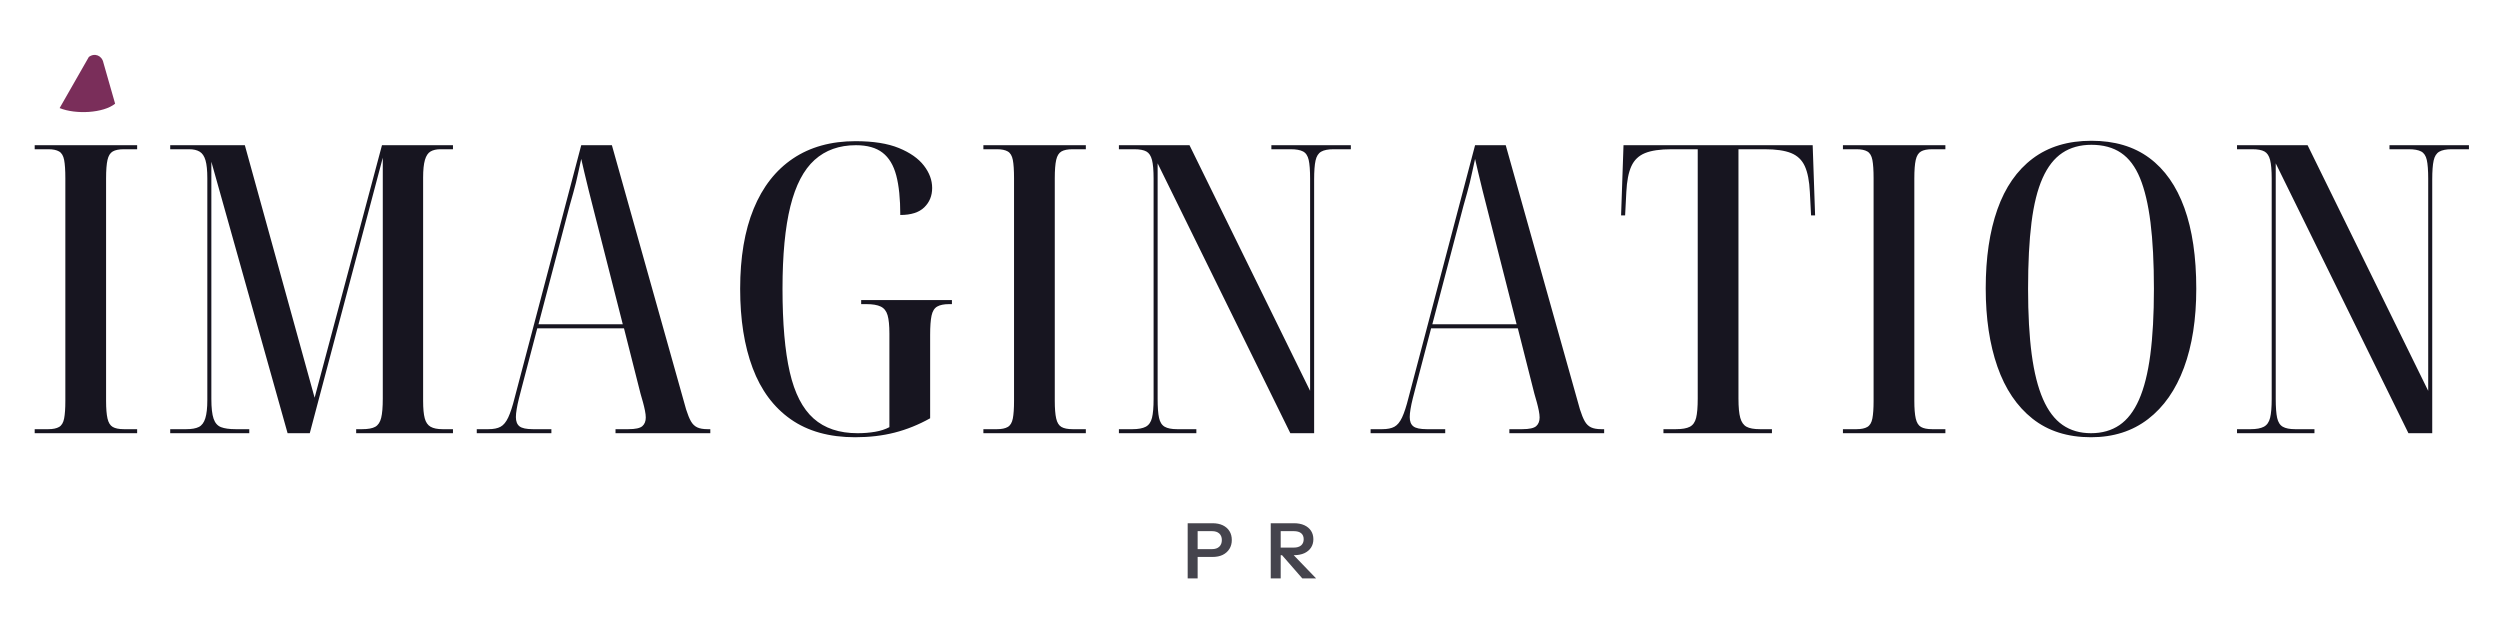
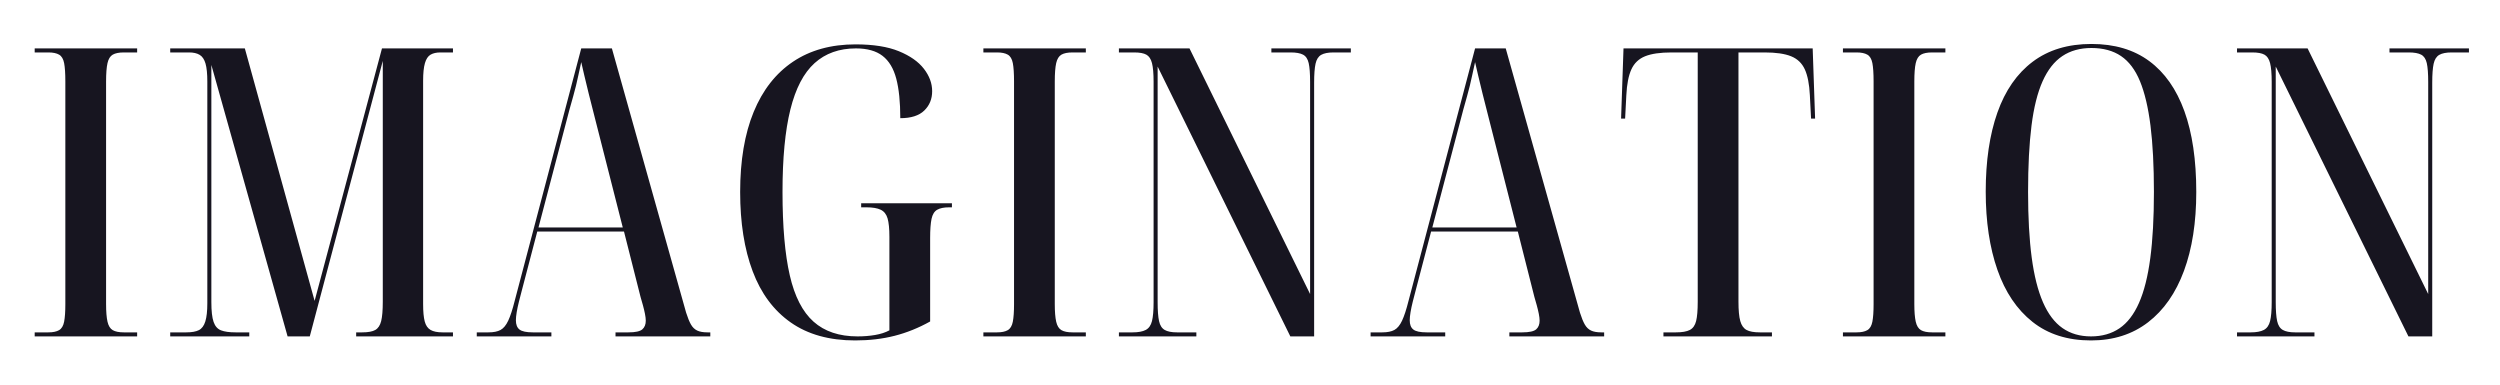
- <svg xmlns="http://www.w3.org/2000/svg" viewBox="-6 -107.4 619.8 153.4" role="img" aria-label="Imagination PR">
+ <svg xmlns="http://www.w3.org/2000/svg" viewBox="-6 -83.4 619.8 95.4" role="img" aria-label="Imagination">
  <path fill="#171520" d="M2.6 0V-1H6Q7.7 -1 8.65 -1.55Q9.6 -2.1 9.9 -3.65Q10.2 -5.2 10.2 -8V-63.2Q10.2 -66.2 9.9 -67.75Q9.6 -69.3 8.65 -69.85Q7.7 -70.4 6 -70.4H2.6V-71.4H28V-70.4H24.7Q22.9 -70.4 21.95 -69.85Q21 -69.3 20.65 -67.75Q20.3 -66.2 20.3 -63.2V-8Q20.3 -5.2 20.65 -3.65Q21 -2.1 21.95 -1.55Q22.9 -1 24.7 -1H28V0Z M36.2 0V-1H40.2Q42.2 -1 43.3 -1.55Q44.4 -2.1 44.9 -3.7Q45.4 -5.3 45.4 -8.2V-63.2Q45.4 -66.1 44.95 -67.65Q44.5 -69.2 43.5 -69.8Q42.5 -70.4 40.9 -70.4H36.2V-71.4H54.7L72 -8.8L88.7 -71.4H106.3V-70.4H103.2Q101.7 -70.4 100.75 -69.85Q99.8 -69.3 99.35 -67.75Q98.9 -66.2 98.9 -63.4V-8Q98.9 -5.2 99.3 -3.7Q99.7 -2.2 100.75 -1.6Q101.8 -1 103.7 -1H106.3V0H82.3V-1H83.8Q86 -1 87.05 -1.6Q88.1 -2.2 88.5 -3.8Q88.9 -5.4 88.9 -8.6V-68.3L70.8 0H65.3L46.4 -67.3V-8.5Q46.4 -5.2 46.95 -3.6Q47.5 -2 48.8 -1.5Q50.1 -1 52.4 -1H55.8V0Z M112.2 0V-1H115.1Q117 -1 118.1 -1.6Q119.2 -2.2 120 -3.9Q120.8 -5.6 121.6 -8.8L138.1 -71.4H145.7L164.1 -5.9Q164.7 -4 165.3 -2.95Q165.9 -1.9 166.85 -1.45Q167.8 -1 169.4 -1H170.1V0H146.6V-1H149.8Q152.4 -1 153.25 -1.75Q154.1 -2.5 154.1 -3.9Q154.1 -4.6 153.9 -5.6Q153.7 -6.6 153.4 -7.7Q153.1 -8.8 152.8 -9.8L148.7 -26H127.2L123.4 -11.5Q123 -10 122.65 -8.6Q122.3 -7.2 122.1 -6Q121.9 -4.8 121.9 -4Q121.9 -2.4 122.8 -1.7Q123.7 -1 126.1 -1H130.7V0ZM127.5 -27H148.4L141.7 -53.3Q140.6 -57.5 139.95 -60.2Q139.3 -62.9 138.85 -64.75Q138.4 -66.6 138.1 -68Q137.7 -66.2 137.4 -64.8Q137.1 -63.4 136.8 -62.15Q136.5 -60.9 136.1 -59.5Q135.7 -58.1 135.2 -56.3Z M206 1Q196.4 1 190.05 -3.45Q183.7 -7.9 180.6 -16.15Q177.5 -24.4 177.5 -35.8Q177.5 -47.5 180.85 -55.65Q184.2 -63.8 190.6 -68.1Q197 -72.4 206.1 -72.4Q212.7 -72.4 216.85 -70.7Q221 -69 223.05 -66.35Q225.1 -63.7 225.1 -60.8Q225.1 -57.9 223.15 -56Q221.2 -54.1 217.2 -54.1Q217.2 -60.1 216.2 -63.9Q215.2 -67.7 212.8 -69.55Q210.4 -71.4 206.2 -71.4Q200 -71.4 195.95 -67.75Q191.9 -64.1 189.95 -56.25Q188 -48.4 188 -35.8Q188 -23 189.8 -15.15Q191.6 -7.3 195.7 -3.65Q199.8 0 206.6 0Q208.9 0 210.95 -0.35Q213 -0.7 214.5 -1.5V-24.7Q214.5 -27.7 214.05 -29.25Q213.6 -30.8 212.35 -31.4Q211.1 -32 208.8 -32H207.5V-33H230V-32H229.3Q227.4 -32 226.35 -31.4Q225.3 -30.8 224.95 -29.15Q224.6 -27.5 224.6 -24.4V-3.7Q220.3 -1.3 215.8 -0.15Q211.3 1 206 1Z M237.8 0V-1H241.2Q242.9 -1 243.85 -1.55Q244.8 -2.1 245.1 -3.65Q245.4 -5.2 245.4 -8V-63.2Q245.4 -66.2 245.1 -67.75Q244.8 -69.3 243.85 -69.85Q242.9 -70.4 241.2 -70.4H237.8V-71.4H263.2V-70.4H259.9Q258.1 -70.4 257.15 -69.85Q256.2 -69.3 255.85 -67.75Q255.5 -66.2 255.5 -63.2V-8Q255.5 -5.2 255.85 -3.65Q256.2 -2.1 257.15 -1.55Q258.1 -1 259.9 -1H263.2V0Z M271.4 0V-1H274.8Q276.9 -1 278.05 -1.6Q279.2 -2.2 279.6 -3.8Q280 -5.4 280 -8.5V-63.1Q280 -66.2 279.6 -67.75Q279.2 -69.3 278.2 -69.85Q277.2 -70.4 275.2 -70.4H271.4V-71.4H288.9L318.8 -10.5V-63.1Q318.8 -66.2 318.45 -67.75Q318.1 -69.3 317.05 -69.85Q316 -70.4 314 -70.4H309.2V-71.4H328.9V-70.4H324.6Q322.6 -70.4 321.55 -69.8Q320.5 -69.2 320.15 -67.6Q319.8 -66 319.8 -62.9V0H313.9L281 -66.9V-8.5Q281 -5.4 281.35 -3.8Q281.7 -2.2 282.75 -1.6Q283.8 -1 285.8 -1H290.6V0Z M333.8 0V-1H336.7Q338.6 -1 339.7 -1.6Q340.8 -2.2 341.6 -3.9Q342.4 -5.6 343.2 -8.8L359.7 -71.4H367.3L385.7 -5.9Q386.3 -4 386.9 -2.95Q387.5 -1.9 388.45 -1.45Q389.4 -1 391 -1H391.7V0H368.2V-1H371.4Q374 -1 374.85 -1.75Q375.7 -2.5 375.7 -3.9Q375.7 -4.6 375.5 -5.6Q375.3 -6.6 375 -7.7Q374.7 -8.8 374.4 -9.8L370.3 -26H348.8L345 -11.5Q344.6 -10 344.25 -8.6Q343.9 -7.2 343.7 -6Q343.5 -4.8 343.5 -4Q343.5 -2.4 344.4 -1.7Q345.3 -1 347.7 -1H352.3V0ZM349.1 -27H370L363.3 -53.3Q362.2 -57.5 361.55 -60.2Q360.9 -62.9 360.45 -64.75Q360 -66.6 359.7 -68Q359.3 -66.2 359 -64.8Q358.7 -63.4 358.4 -62.15Q358.1 -60.9 357.7 -59.5Q357.3 -58.1 356.8 -56.3Z M406.4 0V-1H409.5Q411.8 -1 412.95 -1.6Q414.1 -2.2 414.5 -3.8Q414.9 -5.4 414.9 -8.6V-70.4H408.4Q404.2 -70.4 401.85 -69.45Q399.5 -68.5 398.45 -66.2Q397.4 -63.9 397.2 -59.8L396.9 -54H395.9L396.5 -71.4H443.4L444 -54H443L442.7 -59.8Q442.5 -63.9 441.45 -66.2Q440.4 -68.5 438.05 -69.45Q435.7 -70.4 431.5 -70.4H425V-8.6Q425 -5.4 425.45 -3.8Q425.9 -2.2 427 -1.6Q428.1 -1 430.3 -1H433.3V0Z M450.9 0V-1H454.3Q456 -1 456.95 -1.55Q457.9 -2.1 458.2 -3.65Q458.5 -5.2 458.5 -8V-63.2Q458.5 -66.2 458.2 -67.75Q457.9 -69.3 456.95 -69.85Q456 -70.4 454.3 -70.4H450.9V-71.4H476.3V-70.4H473Q471.2 -70.4 470.25 -69.85Q469.3 -69.3 468.95 -67.75Q468.6 -66.2 468.6 -63.2V-8Q468.6 -5.2 468.95 -3.65Q469.3 -2.1 470.25 -1.55Q471.2 -1 473 -1H476.3V0Z M512.4 1Q503.7 1 497.9 -3.6Q492.1 -8.2 489.2 -16.5Q486.3 -24.8 486.3 -35.9Q486.3 -47.3 489.2 -55.5Q492.1 -63.7 497.95 -68.1Q503.8 -72.5 512.5 -72.5Q521.1 -72.5 526.85 -68.25Q532.6 -64 535.55 -55.85Q538.5 -47.7 538.5 -35.8Q538.5 -24.5 535.45 -16.25Q532.4 -8 526.55 -3.5Q520.7 1 512.4 1ZM512.4 0Q516.5 0 519.45 -2Q522.4 -4 524.3 -8.3Q526.2 -12.6 527.1 -19.4Q528 -26.2 528 -35.8Q528 -45.5 527.15 -52.25Q526.3 -59 524.55 -63.25Q522.8 -67.5 519.85 -69.5Q516.9 -71.5 512.5 -71.5Q508.3 -71.5 505.3 -69.5Q502.3 -67.5 500.4 -63.25Q498.5 -59 497.65 -52.25Q496.8 -45.5 496.8 -35.8Q496.8 -26.3 497.7 -19.55Q498.6 -12.8 500.5 -8.45Q502.4 -4.1 505.35 -2.05Q508.3 0 512.4 0Z M548.6 0V-1H552Q554.1 -1 555.25 -1.6Q556.4 -2.2 556.8 -3.8Q557.2 -5.4 557.2 -8.5V-63.1Q557.2 -66.2 556.8 -67.75Q556.4 -69.3 555.4 -69.85Q554.4 -70.4 552.4 -70.4H548.6V-71.4H566.1L596 -10.5V-63.1Q596 -66.2 595.65 -67.75Q595.3 -69.3 594.25 -69.85Q593.2 -70.4 591.2 -70.4H586.4V-71.4H606.1V-70.4H601.8Q599.8 -70.4 598.75 -69.8Q597.7 -69.2 597.35 -67.6Q597 -66 597 -62.9V0H591.1L558.2 -66.9V-8.5Q558.2 -5.4 558.55 -3.8Q558.9 -2.2 559.95 -1.6Q561 -1 563 -1H567.8V0Z" />
-   <path fill="#7A2E5A" transform="translate(15.3,-86.4) scale(1.81)" d="M-3.6,3.2 L0.4,-3.8 C1.2,-4.4 2.2,-4 2.4,-3 L4,2.6 C2.4,3.9 -1.4,4.1 -3.6,3.2 Z" />
-   <path fill="#171520" opacity=".8" transform="translate(287.27,36)" d="M1.18 0V-13.68H7.31Q8.82 -13.68 9.89 -13.17Q10.96 -12.65 11.54 -11.72Q12.12 -10.79 12.12 -9.52Q12.12 -8.27 11.53 -7.32Q10.94 -6.37 9.88 -5.84Q8.82 -5.32 7.31 -5.32H3.1V-7.26H7.2Q8.38 -7.26 9.02 -7.87Q9.65 -8.47 9.65 -9.52Q9.65 -10.54 9.02 -11.13Q8.38 -11.72 7.2 -11.72H3.65V0Z M21.77 0V-13.68H27.55Q29.01 -13.68 30.1 -13.19Q31.18 -12.69 31.76 -11.8Q32.34 -10.91 32.34 -9.71Q32.34 -8.53 31.76 -7.64Q31.18 -6.75 30.1 -6.25Q29.01 -5.76 27.55 -5.76H23.71V-7.64H27.47Q28.67 -7.64 29.31 -8.19Q29.94 -8.74 29.94 -9.71Q29.94 -10.68 29.32 -11.2Q28.69 -11.72 27.47 -11.72H24.24V0ZM29.6 0 23.5 -6.99H26.28L33.02 0Z" />
</svg>
